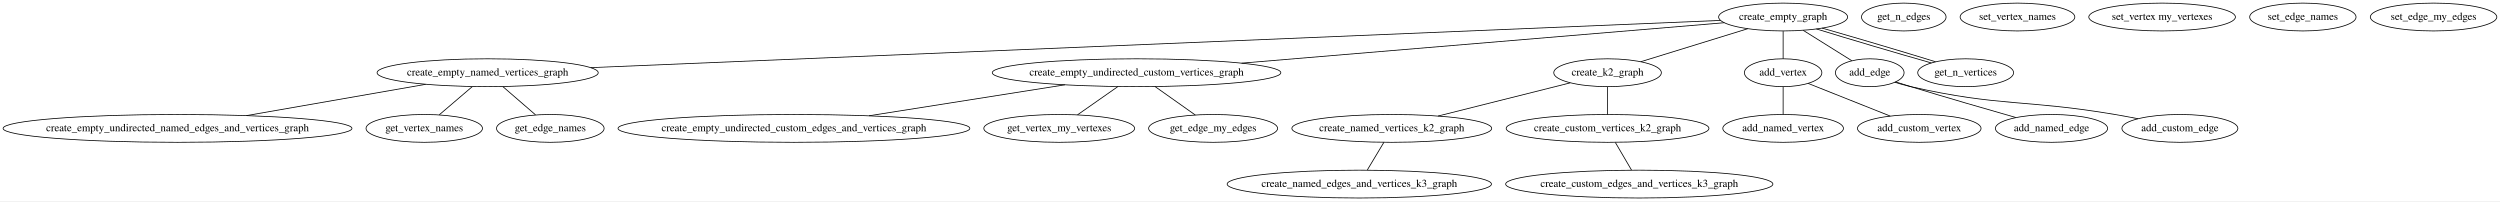
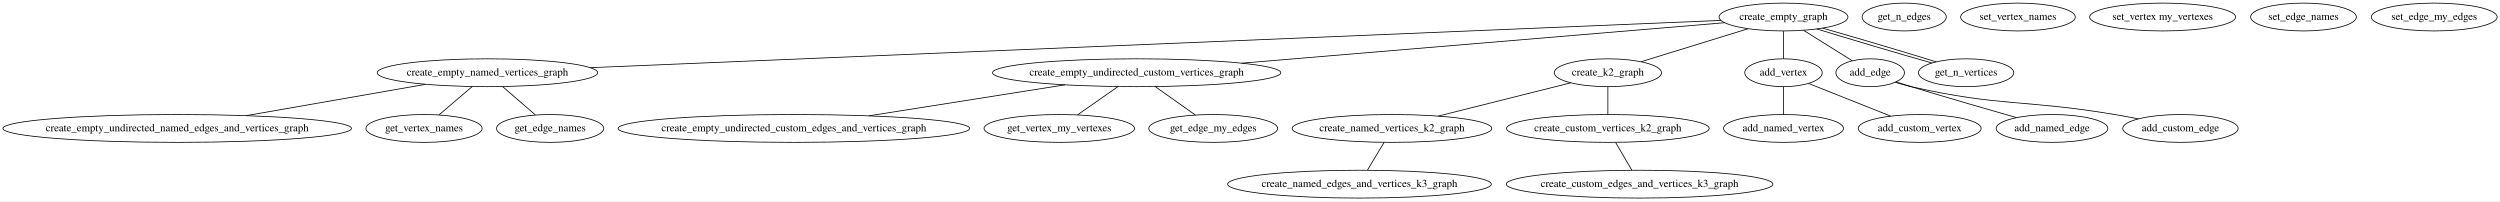
- <svg xmlns="http://www.w3.org/2000/svg" width="3232pt" height="260pt" viewBox="0.00 0.00 3232.42 260.00">
+ <svg xmlns="http://www.w3.org/2000/svg" width="3231pt" height="260pt" viewBox="0.00 0.00 3231.00 260.00">
  <g id="graph0" class="graph" transform="scale(1 1) rotate(0) translate(4 256)">
-     <polygon fill="white" stroke="none" points="-4,4 -4,-256 3228.42,-256 3228.42,4 -4,4" />
+     <polygon fill="white" stroke="none" points="-4,4 -4,-256 3227,-256 3227,4 -4,4" />
    <g id="node1" class="node">
-       <ellipse fill="none" stroke="black" cx="2301.53" cy="-234" rx="83.386" ry="18" />
-       <text text-anchor="middle" x="2301.53" y="-230.3" font-family="Times,serif" font-size="14.00">create_empty_graph</text>
+       <ellipse fill="none" stroke="black" cx="2301" cy="-234" rx="83.289" ry="18" />
+       <text text-anchor="middle" x="2301" y="-230.3" font-family="Times,serif" font-size="14.00">create_empty_graph</text>
    </g>
    <g id="node2" class="node">
-       <ellipse fill="none" stroke="black" cx="626.53" cy="-162" rx="142.975" ry="18" />
-       <text text-anchor="middle" x="626.53" y="-158.3" font-family="Times,serif" font-size="14.00">create_empty_named_vertices_graph</text>
+       <ellipse fill="none" stroke="black" cx="626" cy="-162" rx="142.481" ry="18" />
+       <text text-anchor="middle" x="626" y="-158.3" font-family="Times,serif" font-size="14.00">create_empty_named_vertices_graph</text>
    </g>
    <g id="edge1" class="edge">
-       <path fill="none" stroke="black" d="M2220.74,-229.624C1952.97,-218.433 1092.75,-182.484 759.842,-168.571" />
+       <path fill="none" stroke="black" d="M2220.21,-229.624C1952.36,-218.43 1091.69,-182.462 759.007,-168.559" />
    </g>
    <g id="node4" class="node">
-       <ellipse fill="none" stroke="black" cx="1465.53" cy="-162" rx="186.567" ry="18" />
-       <text text-anchor="middle" x="1465.53" y="-158.3" font-family="Times,serif" font-size="14.00">create_empty_undirected_custom_vertices_graph</text>
+       <ellipse fill="none" stroke="black" cx="1465" cy="-162" rx="186.3" ry="18" />
+       <text text-anchor="middle" x="1465" y="-158.3" font-family="Times,serif" font-size="14.00">create_empty_undirected_custom_vertices_graph</text>
    </g>
    <g id="edge3" class="edge">
-       <path fill="none" stroke="black" d="M2225.5,-226.633C2084.12,-214.795 1779.05,-189.251 1601.42,-174.378" />
+       <path fill="none" stroke="black" d="M2224.97,-226.633C2083.59,-214.795 1778.52,-189.251 1600.89,-174.378" />
    </g>
    <g id="node6" class="node">
-       <ellipse fill="none" stroke="black" cx="2074.53" cy="-162" rx="69.588" ry="18" />
-       <text text-anchor="middle" x="2074.53" y="-158.3" font-family="Times,serif" font-size="14.00">create_k2_graph</text>
+       <ellipse fill="none" stroke="black" cx="2074" cy="-162" rx="69.316" ry="18" />
+       <text text-anchor="middle" x="2074" y="-158.3" font-family="Times,serif" font-size="14.00">create_k2_graph</text>
    </g>
    <g id="edge5" class="edge">
-       <path fill="none" stroke="black" d="M2255.87,-218.919C2215.47,-206.462 2156.97,-188.422 2117.43,-176.229" />
+       <path fill="none" stroke="black" d="M2255.34,-218.919C2214.94,-206.462 2156.44,-188.422 2116.9,-176.229" />
    </g>
    <g id="node11" class="node">
-       <ellipse fill="none" stroke="black" cx="2301.53" cy="-162" rx="50.091" ry="18" />
-       <text text-anchor="middle" x="2301.53" y="-158.3" font-family="Times,serif" font-size="14.00">add_vertex</text>
+       <ellipse fill="none" stroke="black" cx="2301" cy="-162" rx="50.068" ry="18" />
+       <text text-anchor="middle" x="2301" y="-158.3" font-family="Times,serif" font-size="14.00">add_vertex</text>
    </g>
    <g id="edge10" class="edge">
-       <path fill="none" stroke="black" d="M2301.53,-215.697C2301.53,-204.846 2301.53,-190.917 2301.53,-180.104" />
+       <path fill="none" stroke="black" d="M2301,-215.697C2301,-204.846 2301,-190.917 2301,-180.104" />
    </g>
    <g id="node14" class="node">
-       <ellipse fill="none" stroke="black" cx="2413.53" cy="-162" rx="44.393" ry="18" />
-       <text text-anchor="middle" x="2413.53" y="-158.3" font-family="Times,serif" font-size="14.00">add_edge</text>
+       <ellipse fill="none" stroke="black" cx="2413" cy="-162" rx="44.295" ry="18" />
+       <text text-anchor="middle" x="2413" y="-158.3" font-family="Times,serif" font-size="14.00">add_edge</text>
    </g>
    <g id="edge13" class="edge">
-       <path fill="none" stroke="black" d="M2327.51,-216.765C2346.51,-204.891 2372.05,-188.925 2390.36,-177.483" />
+       <path fill="none" stroke="black" d="M2326.98,-216.765C2345.98,-204.891 2371.52,-188.925 2389.83,-177.483" />
    </g>
    <g id="node17" class="node">
-       <ellipse fill="none" stroke="black" cx="2537.53" cy="-162" rx="61.99" ry="18" />
-       <text text-anchor="middle" x="2537.53" y="-158.3" font-family="Times,serif" font-size="14.00">get_n_vertices</text>
+       <ellipse fill="none" stroke="black" cx="2537" cy="-162" rx="61.616" ry="18" />
+       <text text-anchor="middle" x="2537" y="-158.3" font-family="Times,serif" font-size="14.00">get_n_vertices</text>
    </g>
    <g id="edge16" class="edge">
-       <path fill="none" stroke="black" d="M2344.56,-218.581C2386.73,-205.573 2450.55,-186.684 2493.17,-174.622" />
+       <path fill="none" stroke="black" d="M2344.03,-218.581C2386.2,-205.573 2450.02,-186.684 2492.64,-174.622" />
    </g>
    <g id="edge17" class="edge">
-       <path fill="none" stroke="black" d="M2351.91,-219.669C2395.8,-207.173 2458.4,-188.603 2498.56,-176.163" />
+       <path fill="none" stroke="black" d="M2351.38,-219.669C2395.41,-207.134 2458.27,-188.485 2498.41,-176.045" />
    </g>
    <g id="node3" class="node">
-       <ellipse fill="none" stroke="black" cx="225.53" cy="-90" rx="225.56" ry="18" />
-       <text text-anchor="middle" x="225.53" y="-86.3" font-family="Times,serif" font-size="14.00">create_empty_undirected_named_edges_and_vertices_graph</text>
+       <ellipse fill="none" stroke="black" cx="225" cy="-90" rx="225.295" ry="18" />
+       <text text-anchor="middle" x="225" y="-86.3" font-family="Times,serif" font-size="14.00">create_empty_undirected_named_edges_and_vertices_graph</text>
    </g>
    <g id="edge2" class="edge">
-       <path fill="none" stroke="black" d="M546.345,-147.003C479.378,-135.313 383.993,-118.662 314.647,-106.557" />
+       <path fill="none" stroke="black" d="M545.815,-147.003C478.848,-135.313 383.463,-118.662 314.117,-106.557" />
    </g>
    <g id="node19" class="node">
-       <ellipse fill="none" stroke="black" cx="544.53" cy="-90" rx="75.287" ry="18" />
-       <text text-anchor="middle" x="544.53" y="-86.3" font-family="Times,serif" font-size="14.00">get_vertex_names</text>
+       <ellipse fill="none" stroke="black" cx="544" cy="-90" rx="75.09" ry="18" />
+       <text text-anchor="middle" x="544" y="-86.3" font-family="Times,serif" font-size="14.00">get_vertex_names</text>
    </g>
    <g id="edge18" class="edge">
-       <path fill="none" stroke="black" d="M606.68,-144.055C593.693,-132.968 576.807,-118.553 563.914,-107.547" />
+       <path fill="none" stroke="black" d="M606.15,-144.055C593.163,-132.968 576.277,-118.553 563.384,-107.547" />
    </g>
    <g id="node21" class="node">
-       <ellipse fill="none" stroke="black" cx="707.53" cy="-90" rx="69.588" ry="18" />
-       <text text-anchor="middle" x="707.53" y="-86.3" font-family="Times,serif" font-size="14.00">get_edge_names</text>
+       <ellipse fill="none" stroke="black" cx="707" cy="-90" rx="69.316" ry="18" />
+       <text text-anchor="middle" x="707" y="-86.3" font-family="Times,serif" font-size="14.00">get_edge_names</text>
    </g>
    <g id="edge19" class="edge">
-       <path fill="none" stroke="black" d="M646.138,-144.055C658.967,-132.968 675.647,-118.553 688.382,-107.547" />
+       <path fill="none" stroke="black" d="M645.608,-144.055C658.437,-132.968 675.117,-118.553 687.852,-107.547" />
    </g>
    <g id="node5" class="node">
-       <ellipse fill="none" stroke="black" cx="1022.53" cy="-90" rx="227.46" ry="18" />
-       <text text-anchor="middle" x="1022.53" y="-86.3" font-family="Times,serif" font-size="14.00">create_empty_undirected_custom_edges_and_vertices_graph</text>
+       <ellipse fill="none" stroke="black" cx="1022" cy="-90" rx="227.22" ry="18" />
+       <text text-anchor="middle" x="1022" y="-86.3" font-family="Times,serif" font-size="14.00">create_empty_undirected_custom_edges_and_vertices_graph</text>
    </g>
    <g id="edge4" class="edge">
-       <path fill="none" stroke="black" d="M1372.93,-146.368C1298.74,-134.645 1194.96,-118.246 1119.61,-106.34" />
+       <path fill="none" stroke="black" d="M1372.4,-146.368C1298.21,-134.645 1194.43,-118.246 1119.08,-106.34" />
    </g>
    <g id="node20" class="node">
-       <ellipse fill="none" stroke="black" cx="1365.53" cy="-90" rx="97.483" ry="18" />
-       <text text-anchor="middle" x="1365.53" y="-86.3" font-family="Times,serif" font-size="14.00">get_vertex_my_vertexes</text>
+       <ellipse fill="none" stroke="black" cx="1365" cy="-90" rx="97.237" ry="18" />
+       <text text-anchor="middle" x="1365" y="-86.3" font-family="Times,serif" font-size="14.00">get_vertex_my_vertexes</text>
    </g>
    <g id="edge20" class="edge">
-       <path fill="none" stroke="black" d="M1441.32,-144.055C1425.48,-132.968 1404.89,-118.553 1389.17,-107.547" />
+       <path fill="none" stroke="black" d="M1440.79,-144.055C1424.95,-132.968 1404.36,-118.553 1388.64,-107.547" />
    </g>
    <g id="node22" class="node">
-       <ellipse fill="none" stroke="black" cx="1564.53" cy="-90" rx="83.386" ry="18" />
-       <text text-anchor="middle" x="1564.53" y="-86.3" font-family="Times,serif" font-size="14.00">get_edge_my_edges</text>
+       <ellipse fill="none" stroke="black" cx="1564" cy="-90" rx="83.289" ry="18" />
+       <text text-anchor="middle" x="1564" y="-86.3" font-family="Times,serif" font-size="14.00">get_edge_my_edges</text>
    </g>
    <g id="edge21" class="edge">
-       <path fill="none" stroke="black" d="M1489.5,-144.055C1505.29,-132.887 1525.86,-118.343 1541.47,-107.307" />
+       <path fill="none" stroke="black" d="M1488.97,-144.055C1504.76,-132.887 1525.33,-118.343 1540.94,-107.307" />
    </g>
    <g id="node7" class="node">
-       <ellipse fill="none" stroke="black" cx="1795.53" cy="-90" rx="129.177" ry="18" />
-       <text text-anchor="middle" x="1795.53" y="-86.3" font-family="Times,serif" font-size="14.00">create_named_vertices_k2_graph</text>
+       <ellipse fill="none" stroke="black" cx="1795" cy="-90" rx="129.008" ry="18" />
+       <text text-anchor="middle" x="1795" y="-86.3" font-family="Times,serif" font-size="14.00">create_named_vertices_k2_graph</text>
    </g>
    <g id="edge6" class="edge">
-       <path fill="none" stroke="black" d="M2026.25,-148.887C1978.84,-136.991 1906.39,-118.814 1855.35,-106.009" />
+       <path fill="none" stroke="black" d="M2026.04,-148.967C1978.6,-137.064 1905.87,-118.816 1854.71,-105.98" />
    </g>
    <g id="node9" class="node">
-       <ellipse fill="none" stroke="black" cx="2074.53" cy="-90" rx="131.077" ry="18" />
-       <text text-anchor="middle" x="2074.53" y="-86.3" font-family="Times,serif" font-size="14.00">create_custom_vertices_k2_graph</text>
+       <ellipse fill="none" stroke="black" cx="2074" cy="-90" rx="130.933" ry="18" />
+       <text text-anchor="middle" x="2074" y="-86.3" font-family="Times,serif" font-size="14.00">create_custom_vertices_k2_graph</text>
    </g>
    <g id="edge8" class="edge">
-       <path fill="none" stroke="black" d="M2074.53,-143.697C2074.53,-132.846 2074.53,-118.917 2074.53,-108.104" />
+       <path fill="none" stroke="black" d="M2074,-143.697C2074,-132.846 2074,-118.917 2074,-108.104" />
    </g>
    <g id="node8" class="node">
-       <ellipse fill="none" stroke="black" cx="1753.53" cy="-18" rx="170.87" ry="18" />
-       <text text-anchor="middle" x="1753.53" y="-14.3" font-family="Times,serif" font-size="14.00">create_named_edges_and_vertices_k3_graph</text>
+       <ellipse fill="none" stroke="black" cx="1753" cy="-18" rx="170.402" ry="18" />
+       <text text-anchor="middle" x="1753" y="-14.3" font-family="Times,serif" font-size="14.00">create_named_edges_and_vertices_k3_graph</text>
    </g>
    <g id="edge7" class="edge">
-       <path fill="none" stroke="black" d="M1785.36,-72.055C1778.86,-61.211 1770.44,-47.183 1763.9,-36.275" />
+       <path fill="none" stroke="black" d="M1784.83,-72.055C1778.33,-61.211 1769.91,-47.183 1763.37,-36.275" />
    </g>
    <g id="node10" class="node">
-       <ellipse fill="none" stroke="black" cx="2115.53" cy="-18" rx="172.769" ry="18" />
-       <text text-anchor="middle" x="2115.53" y="-14.3" font-family="Times,serif" font-size="14.00">create_custom_edges_and_vertices_k3_graph</text>
+       <ellipse fill="none" stroke="black" cx="2115" cy="-18" rx="172.327" ry="18" />
+       <text text-anchor="middle" x="2115" y="-14.3" font-family="Times,serif" font-size="14.00">create_custom_edges_and_vertices_k3_graph</text>
    </g>
    <g id="edge9" class="edge">
-       <path fill="none" stroke="black" d="M2084.66,-71.697C2091.02,-60.846 2099.18,-46.917 2105.51,-36.104" />
+       <path fill="none" stroke="black" d="M2084.13,-71.697C2090.49,-60.846 2098.65,-46.917 2104.98,-36.104" />
    </g>
    <g id="node12" class="node">
-       <ellipse fill="none" stroke="black" cx="2301.53" cy="-90" rx="77.986" ry="18" />
-       <text text-anchor="middle" x="2301.53" y="-86.3" font-family="Times,serif" font-size="14.00">add_named_vertex</text>
+       <ellipse fill="none" stroke="black" cx="2301" cy="-90" rx="77.49" ry="18" />
+       <text text-anchor="middle" x="2301" y="-86.3" font-family="Times,serif" font-size="14.00">add_named_vertex</text>
    </g>
    <g id="edge11" class="edge">
-       <path fill="none" stroke="black" d="M2301.53,-143.697C2301.53,-132.846 2301.53,-118.917 2301.53,-108.104" />
+       <path fill="none" stroke="black" d="M2301,-143.697C2301,-132.846 2301,-118.917 2301,-108.104" />
    </g>
    <g id="node13" class="node">
-       <ellipse fill="none" stroke="black" cx="2477.53" cy="-90" rx="79.886" ry="18" />
-       <text text-anchor="middle" x="2477.53" y="-86.3" font-family="Times,serif" font-size="14.00">add_custom_vertex</text>
+       <ellipse fill="none" stroke="black" cx="2477" cy="-90" rx="79.415" ry="18" />
+       <text text-anchor="middle" x="2477" y="-86.3" font-family="Times,serif" font-size="14.00">add_custom_vertex</text>
    </g>
    <g id="edge12" class="edge">
-       <path fill="none" stroke="black" d="M2333.81,-148.161C2363.78,-136.241 2408.4,-118.496 2439.96,-105.944" />
+       <path fill="none" stroke="black" d="M2333.28,-148.161C2363.25,-136.241 2407.87,-118.496 2439.43,-105.944" />
    </g>
    <g id="node15" class="node">
-       <ellipse fill="none" stroke="black" cx="2648.53" cy="-90" rx="72.588" ry="18" />
-       <text text-anchor="middle" x="2648.53" y="-86.3" font-family="Times,serif" font-size="14.00">add_named_edge</text>
+       <ellipse fill="none" stroke="black" cx="2648" cy="-90" rx="72.192" ry="18" />
+       <text text-anchor="middle" x="2648" y="-86.3" font-family="Times,serif" font-size="14.00">add_named_edge</text>
    </g>
    <g id="edge14" class="edge">
-       <path fill="none" stroke="black" d="M2446.85,-150.162C2453.36,-148.085 2460.15,-145.951 2466.53,-144 2512.63,-129.896 2565.57,-114.578 2602.43,-104.054" />
+       <path fill="none" stroke="black" d="M2446.32,-150.162C2452.83,-148.085 2459.62,-145.951 2466,-144 2512.1,-129.896 2565.04,-114.578 2601.9,-104.054" />
    </g>
    <g id="node16" class="node">
-       <ellipse fill="none" stroke="black" cx="2814.53" cy="-90" rx="74.987" ry="18" />
-       <text text-anchor="middle" x="2814.53" y="-86.3" font-family="Times,serif" font-size="14.00">add_custom_edge</text>
+       <ellipse fill="none" stroke="black" cx="2814" cy="-90" rx="74.615" ry="18" />
+       <text text-anchor="middle" x="2814" y="-86.3" font-family="Times,serif" font-size="14.00">add_custom_edge</text>
    </g>
    <g id="edge15" class="edge">
-       <path fill="none" stroke="black" d="M2445.8,-149.662C2452.58,-147.556 2459.74,-145.538 2466.53,-144 2582.02,-117.816 2613.77,-127.755 2730.53,-108 2740.21,-106.362 2750.49,-104.438 2760.4,-102.486" />
+       <path fill="none" stroke="black" d="M2445.27,-149.665C2452.05,-147.559 2459.22,-145.54 2466,-144 2581.05,-117.884 2612.66,-127.578 2729,-108 2738.94,-106.327 2749.5,-104.365 2759.68,-102.38" />
    </g>
    <g id="node18" class="node">
-       <ellipse fill="none" stroke="black" cx="2457.53" cy="-234" rx="54.691" ry="18" />
-       <text text-anchor="middle" x="2457.53" y="-230.3" font-family="Times,serif" font-size="14.00">get_n_edges</text>
+       <ellipse fill="none" stroke="black" cx="2457" cy="-234" rx="54.392" ry="18" />
+       <text text-anchor="middle" x="2457" y="-230.3" font-family="Times,serif" font-size="14.00">get_n_edges</text>
    </g>
    <g id="node23" class="node">
-       <ellipse fill="none" stroke="black" cx="2604.53" cy="-234" rx="74.187" ry="18" />
-       <text text-anchor="middle" x="2604.53" y="-230.3" font-family="Times,serif" font-size="14.00">set_vertex_names</text>
+       <ellipse fill="none" stroke="black" cx="2604" cy="-234" rx="74.14" ry="18" />
+       <text text-anchor="middle" x="2604" y="-230.3" font-family="Times,serif" font-size="14.00">set_vertex_names</text>
    </g>
    <g id="node24" class="node">
-       <ellipse fill="none" stroke="black" cx="2791.53" cy="-234" rx="94.783" ry="18" />
-       <text text-anchor="middle" x="2791.53" y="-230.3" font-family="Times,serif" font-size="14.00">set_vertex my_vertexes</text>
+       <ellipse fill="none" stroke="black" cx="2791" cy="-234" rx="94.338" ry="18" />
+       <text text-anchor="middle" x="2791" y="-230.3" font-family="Times,serif" font-size="14.00">set_vertex my_vertexes</text>
    </g>
    <g id="node25" class="node">
-       <ellipse fill="none" stroke="black" cx="2973.53" cy="-234" rx="68.788" ry="18" />
-       <text text-anchor="middle" x="2973.53" y="-230.3" font-family="Times,serif" font-size="14.00">set_edge_names</text>
+       <ellipse fill="none" stroke="black" cx="2973" cy="-234" rx="68.342" ry="18" />
+       <text text-anchor="middle" x="2973" y="-230.3" font-family="Times,serif" font-size="14.00">set_edge_names</text>
    </g>
    <g id="node26" class="node">
-       <ellipse fill="none" stroke="black" cx="3142.53" cy="-234" rx="81.786" ry="18" />
-       <text text-anchor="middle" x="3142.53" y="-230.3" font-family="Times,serif" font-size="14.00">set_edge_my_edges</text>
+       <ellipse fill="none" stroke="black" cx="3142" cy="-234" rx="81.34" ry="18" />
+       <text text-anchor="middle" x="3142" y="-230.3" font-family="Times,serif" font-size="14.00">set_edge_my_edges</text>
    </g>
  </g>
</svg>
